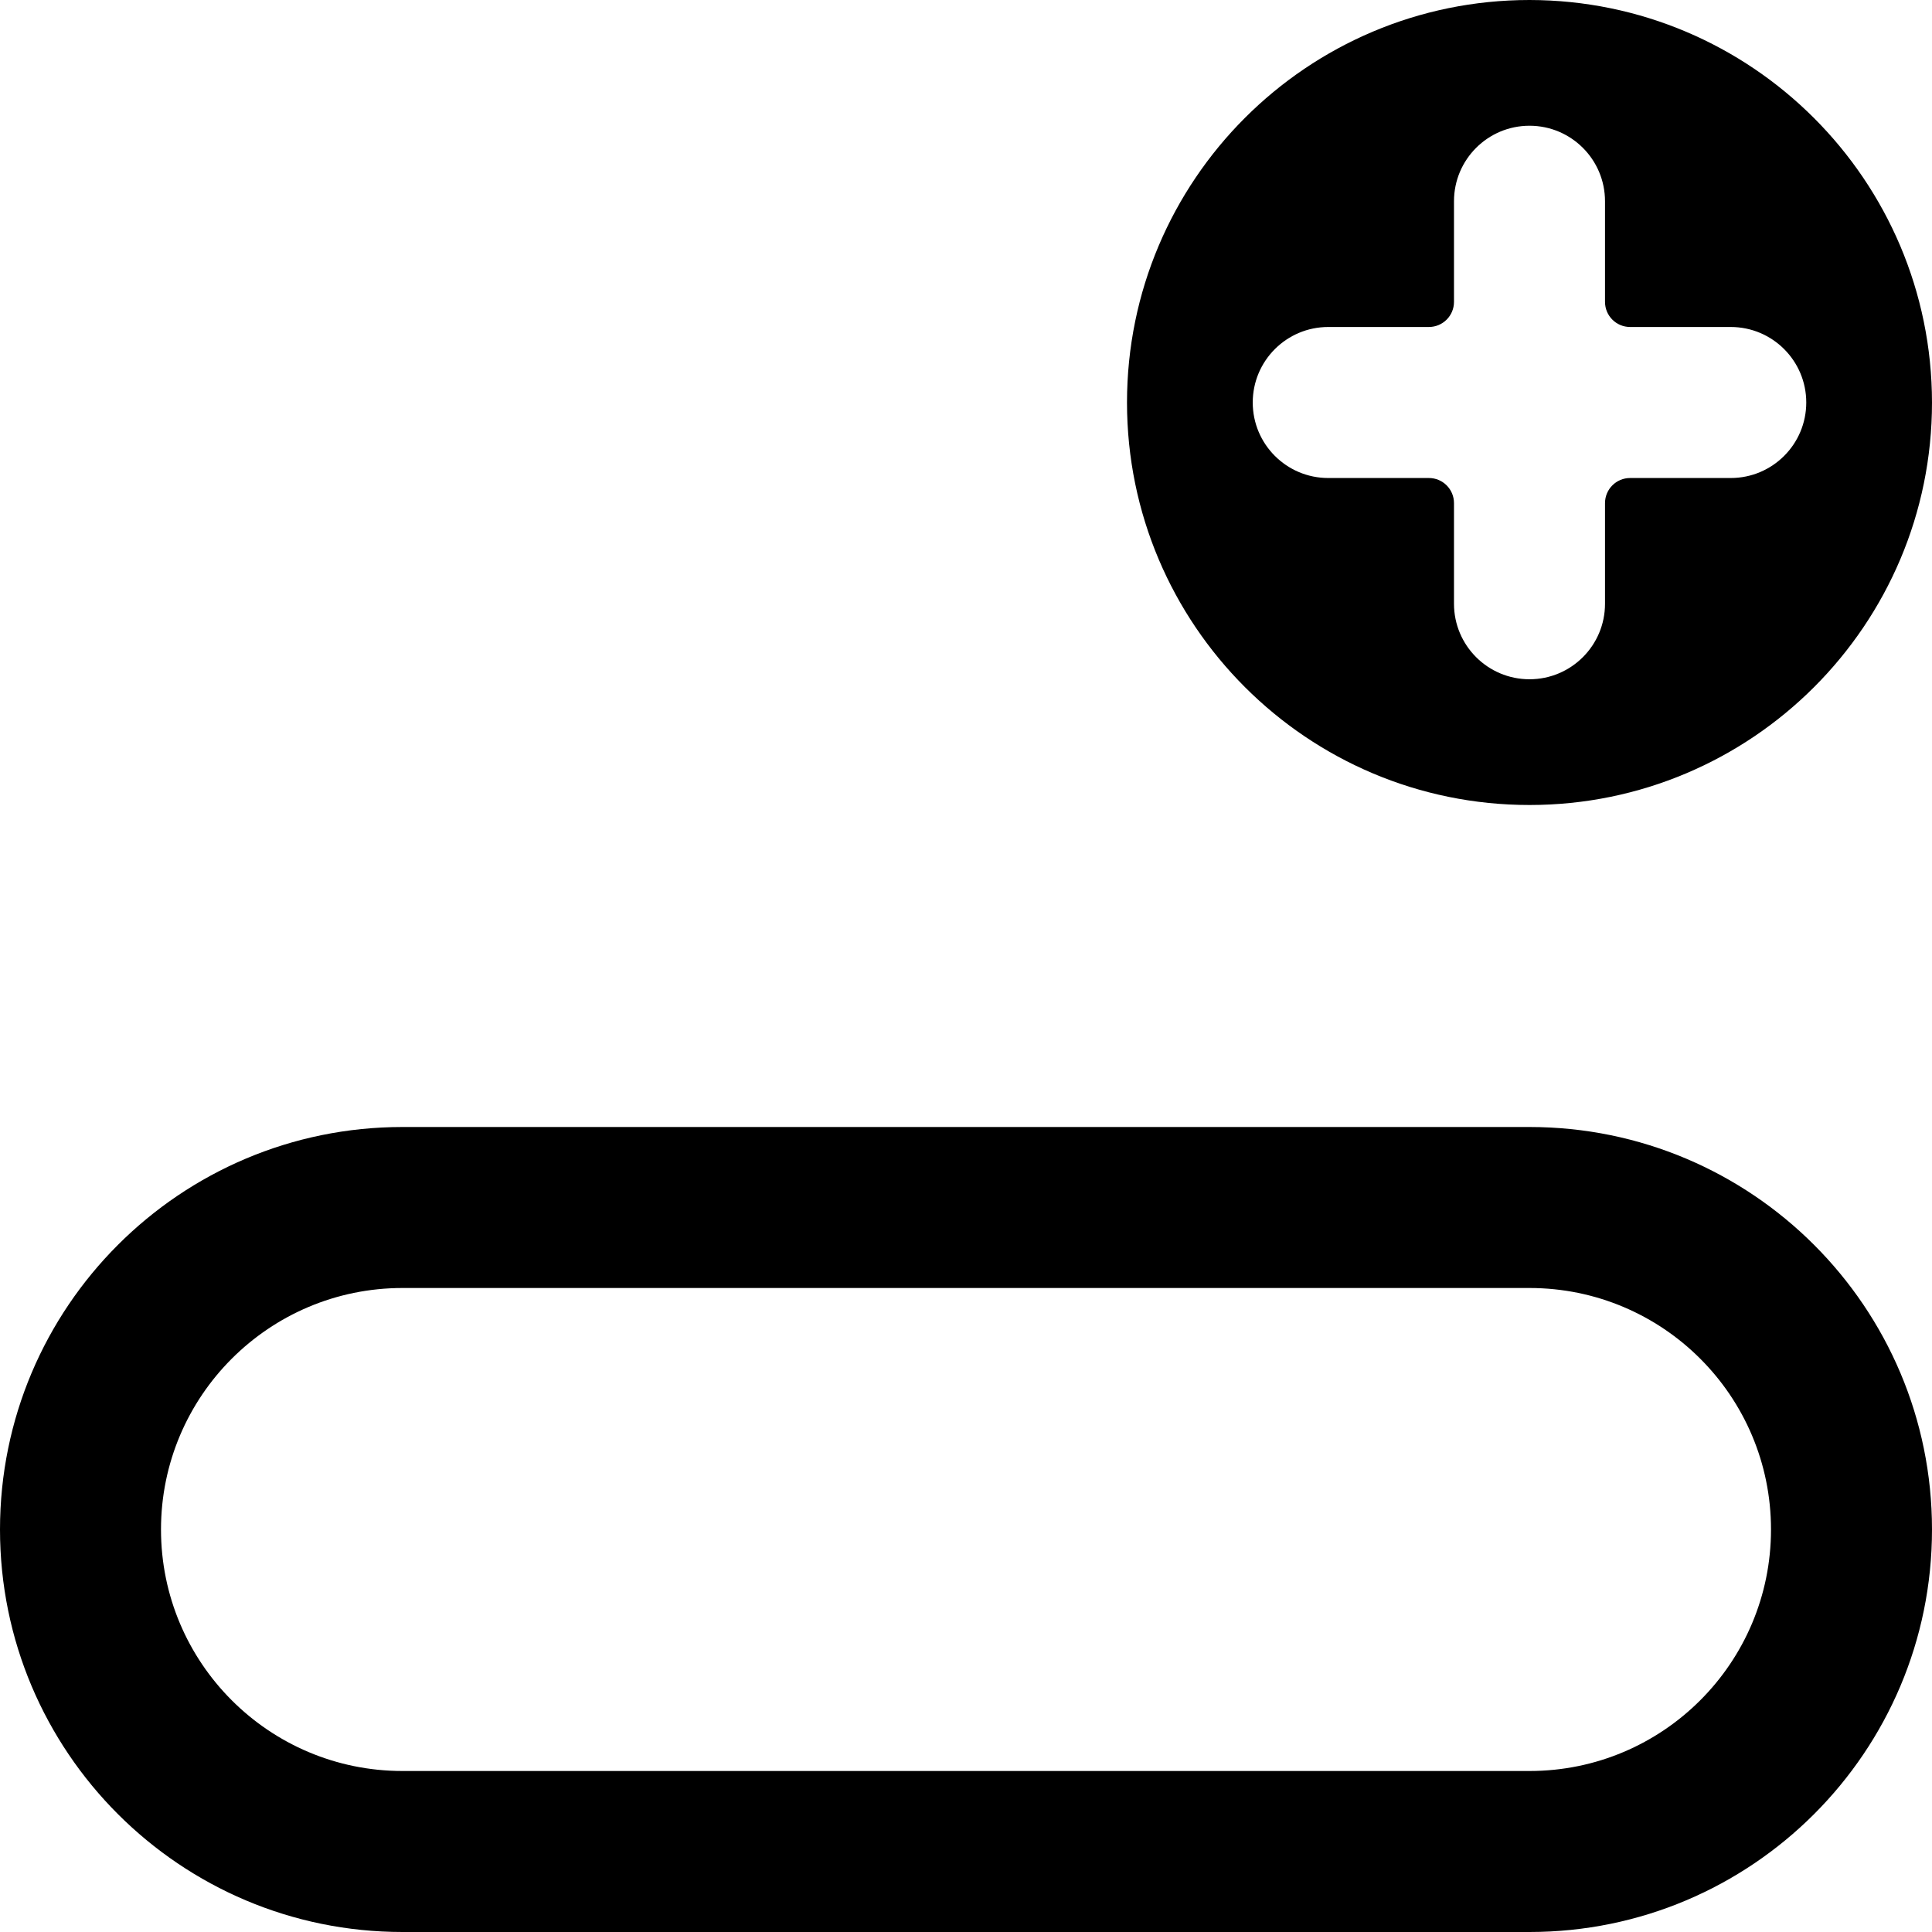
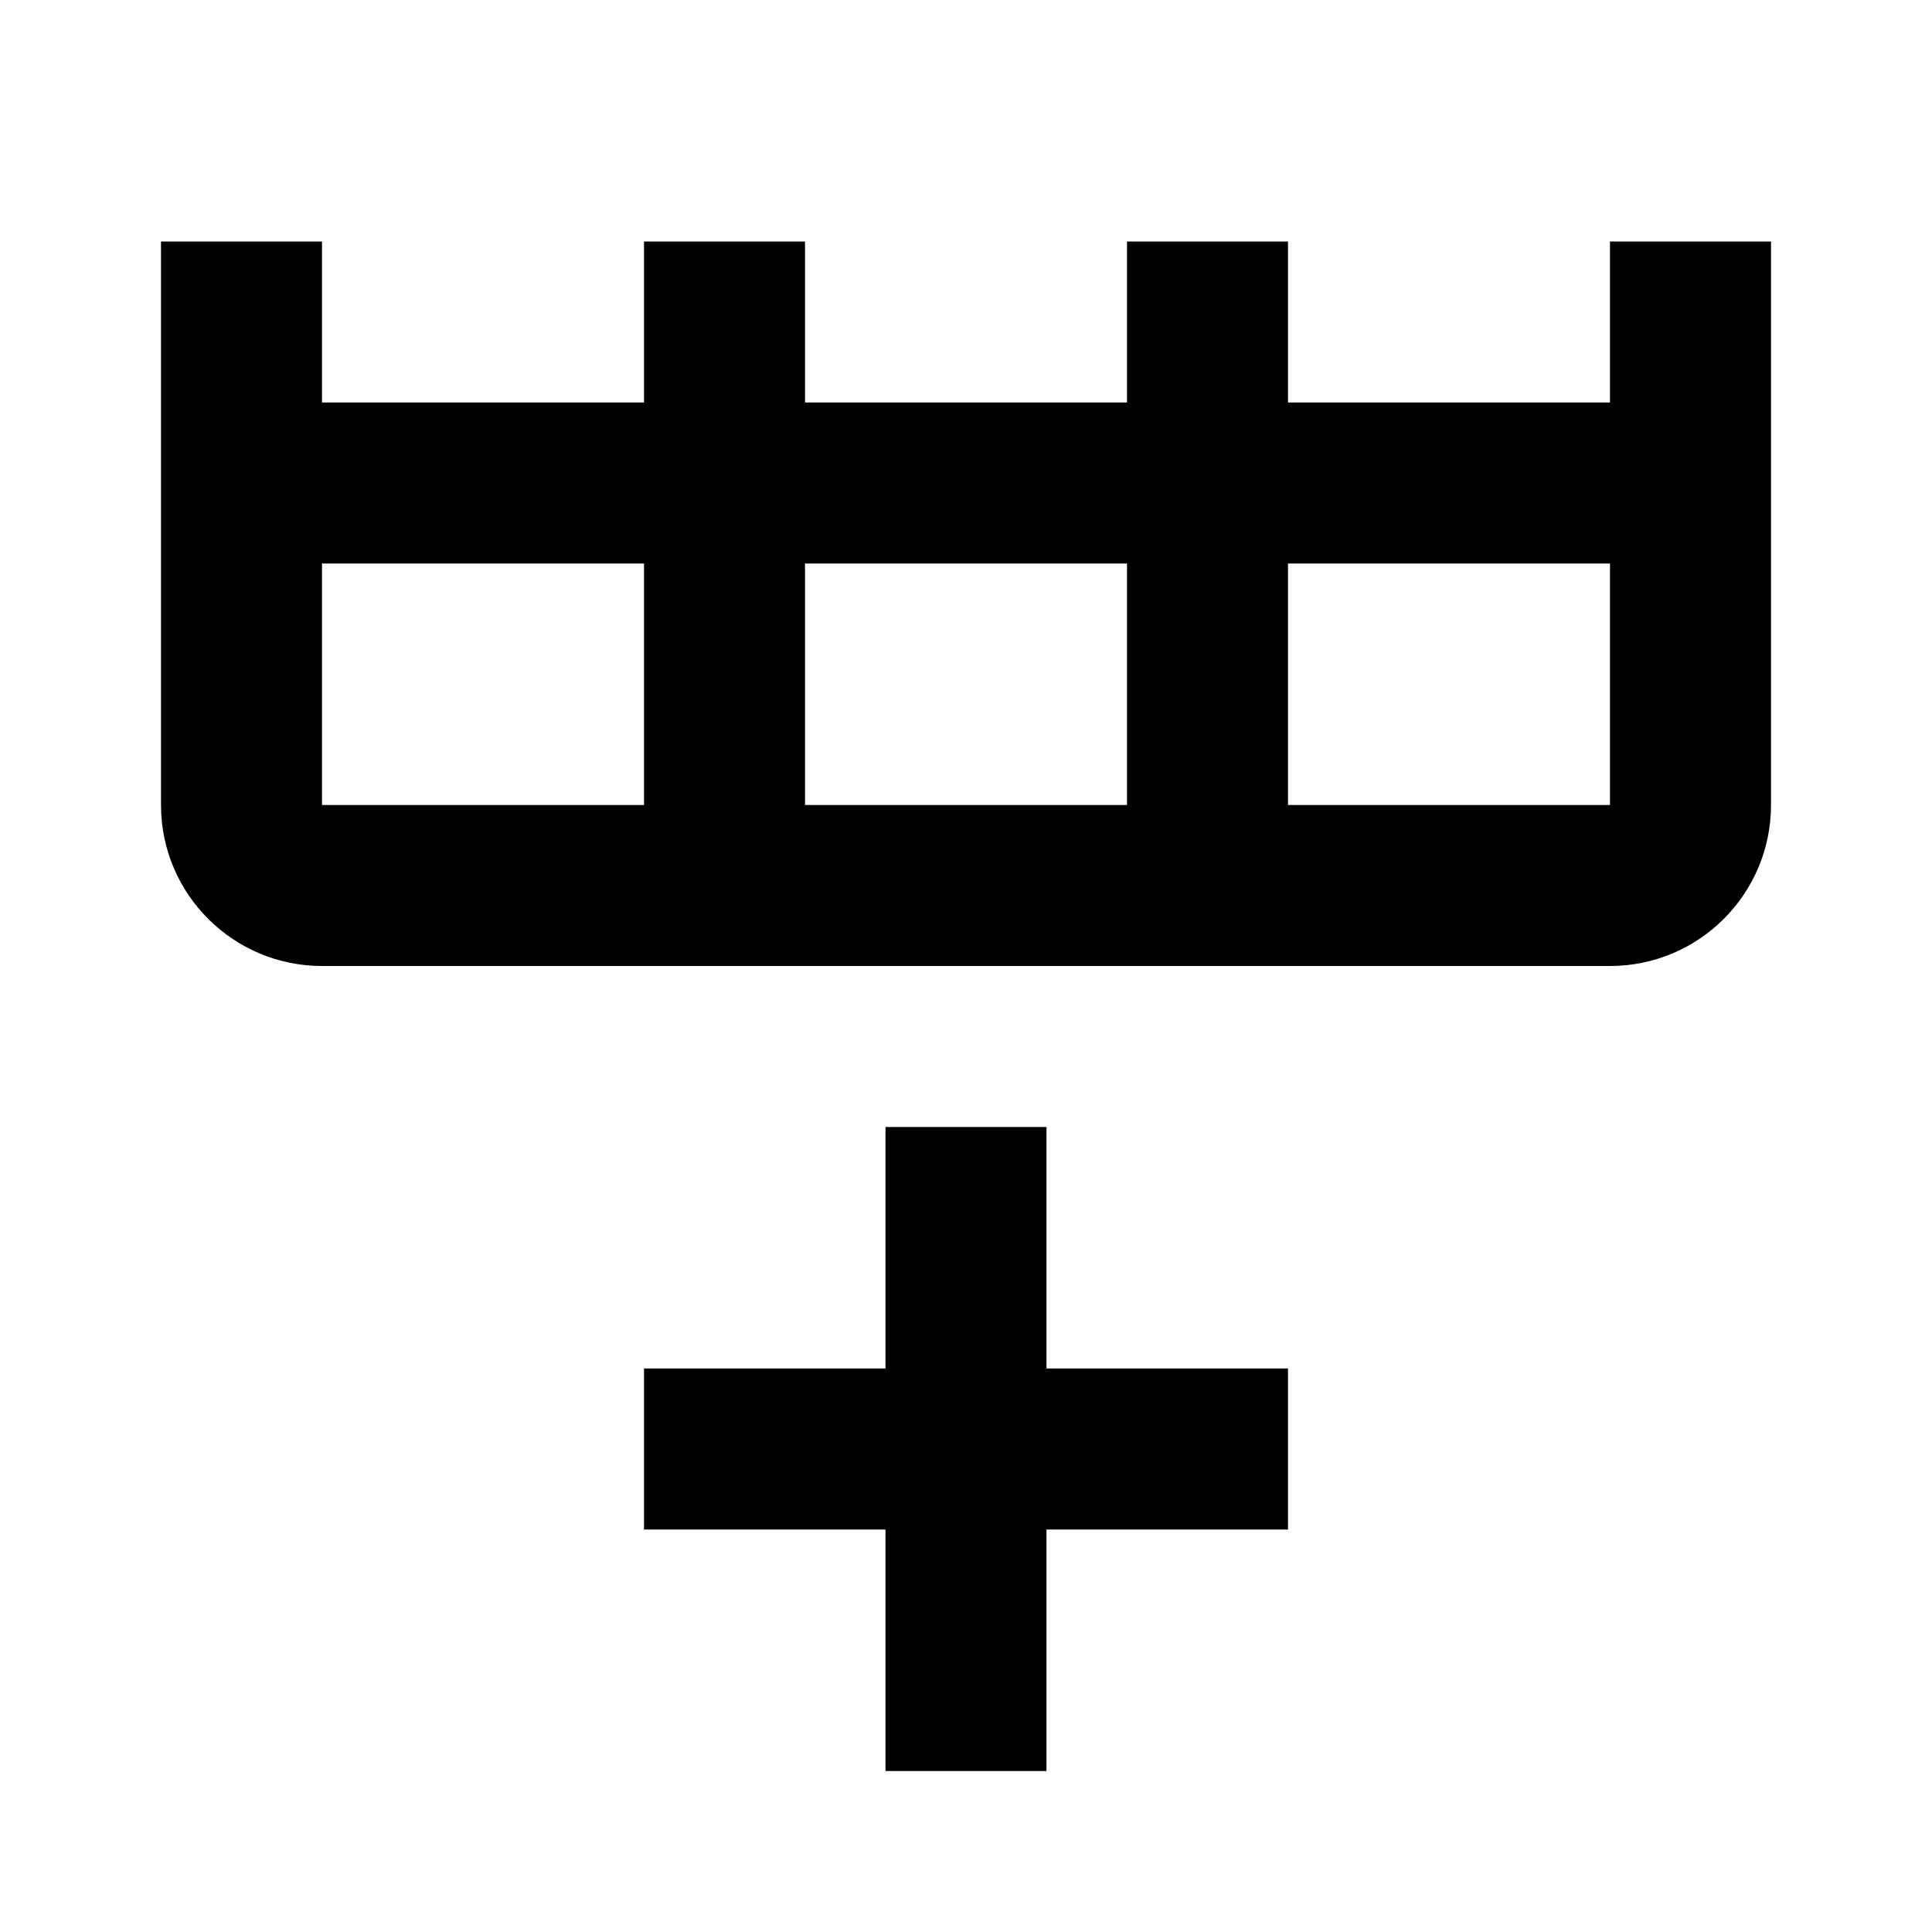
- <svg xmlns="http://www.w3.org/2000/svg" width="24" height="24" viewBox="0 0 24 24">
-   <path d="m19 0c2.76 0.003 4.997 2.24 5 5 0 2.761-2.239 5-5 5s-5-2.239-5-5 2.239-5 5-5zm2.5 5.938c0.518 0 0.938-0.42 0.938-0.938s-0.42-0.938-0.938-0.938h-1.25c-0.173 0-0.312-0.14-0.312-0.312v-1.25c0-0.518-0.42-0.938-0.938-0.938s-0.938 0.42-0.938 0.938v1.25c0 0.173-0.14 0.312-0.312 0.312h-1.25c-0.518 0-0.938 0.42-0.938 0.938s0.42 0.938 0.938 0.938h1.25c0.173 0 0.312 0.14 0.312 0.312v1.25c0 0.518 0.42 0.938 0.938 0.938s0.938-0.42 0.938-0.938v-1.25c0-0.173 0.14-0.312 0.312-0.312h1.25zm-16.5 10.062c-1.657 0-3 1.343-3 3s1.343 3 3 3h14c1.657 0 3-1.343 3-3s-1.343-3-3-3h-14zm0-2h14c2.761 0 5 2.239 5 5s-2.239 5-5 5h-14c-2.761 0-5-2.239-5-5-1.2264e-15 -2.761 2.239-5 5-5z" />
+ <svg xmlns="http://www.w3.org/2000/svg" version="1.1" width="24" height="24" viewBox="0 0 24 24">
+   <path d="M22,10A2,2 0 0,1 20,12H4A2,2 0 0,1 2,10V3H4V5H8V3H10V5H14V3H16V5H20V3H22V10M4,10H8V7H4V10M10,10H14V7H10V10M20,10V7H16V10H20M11,14H13V17H16V19H13V22H11V19H8V17H11V14Z" />
</svg>
